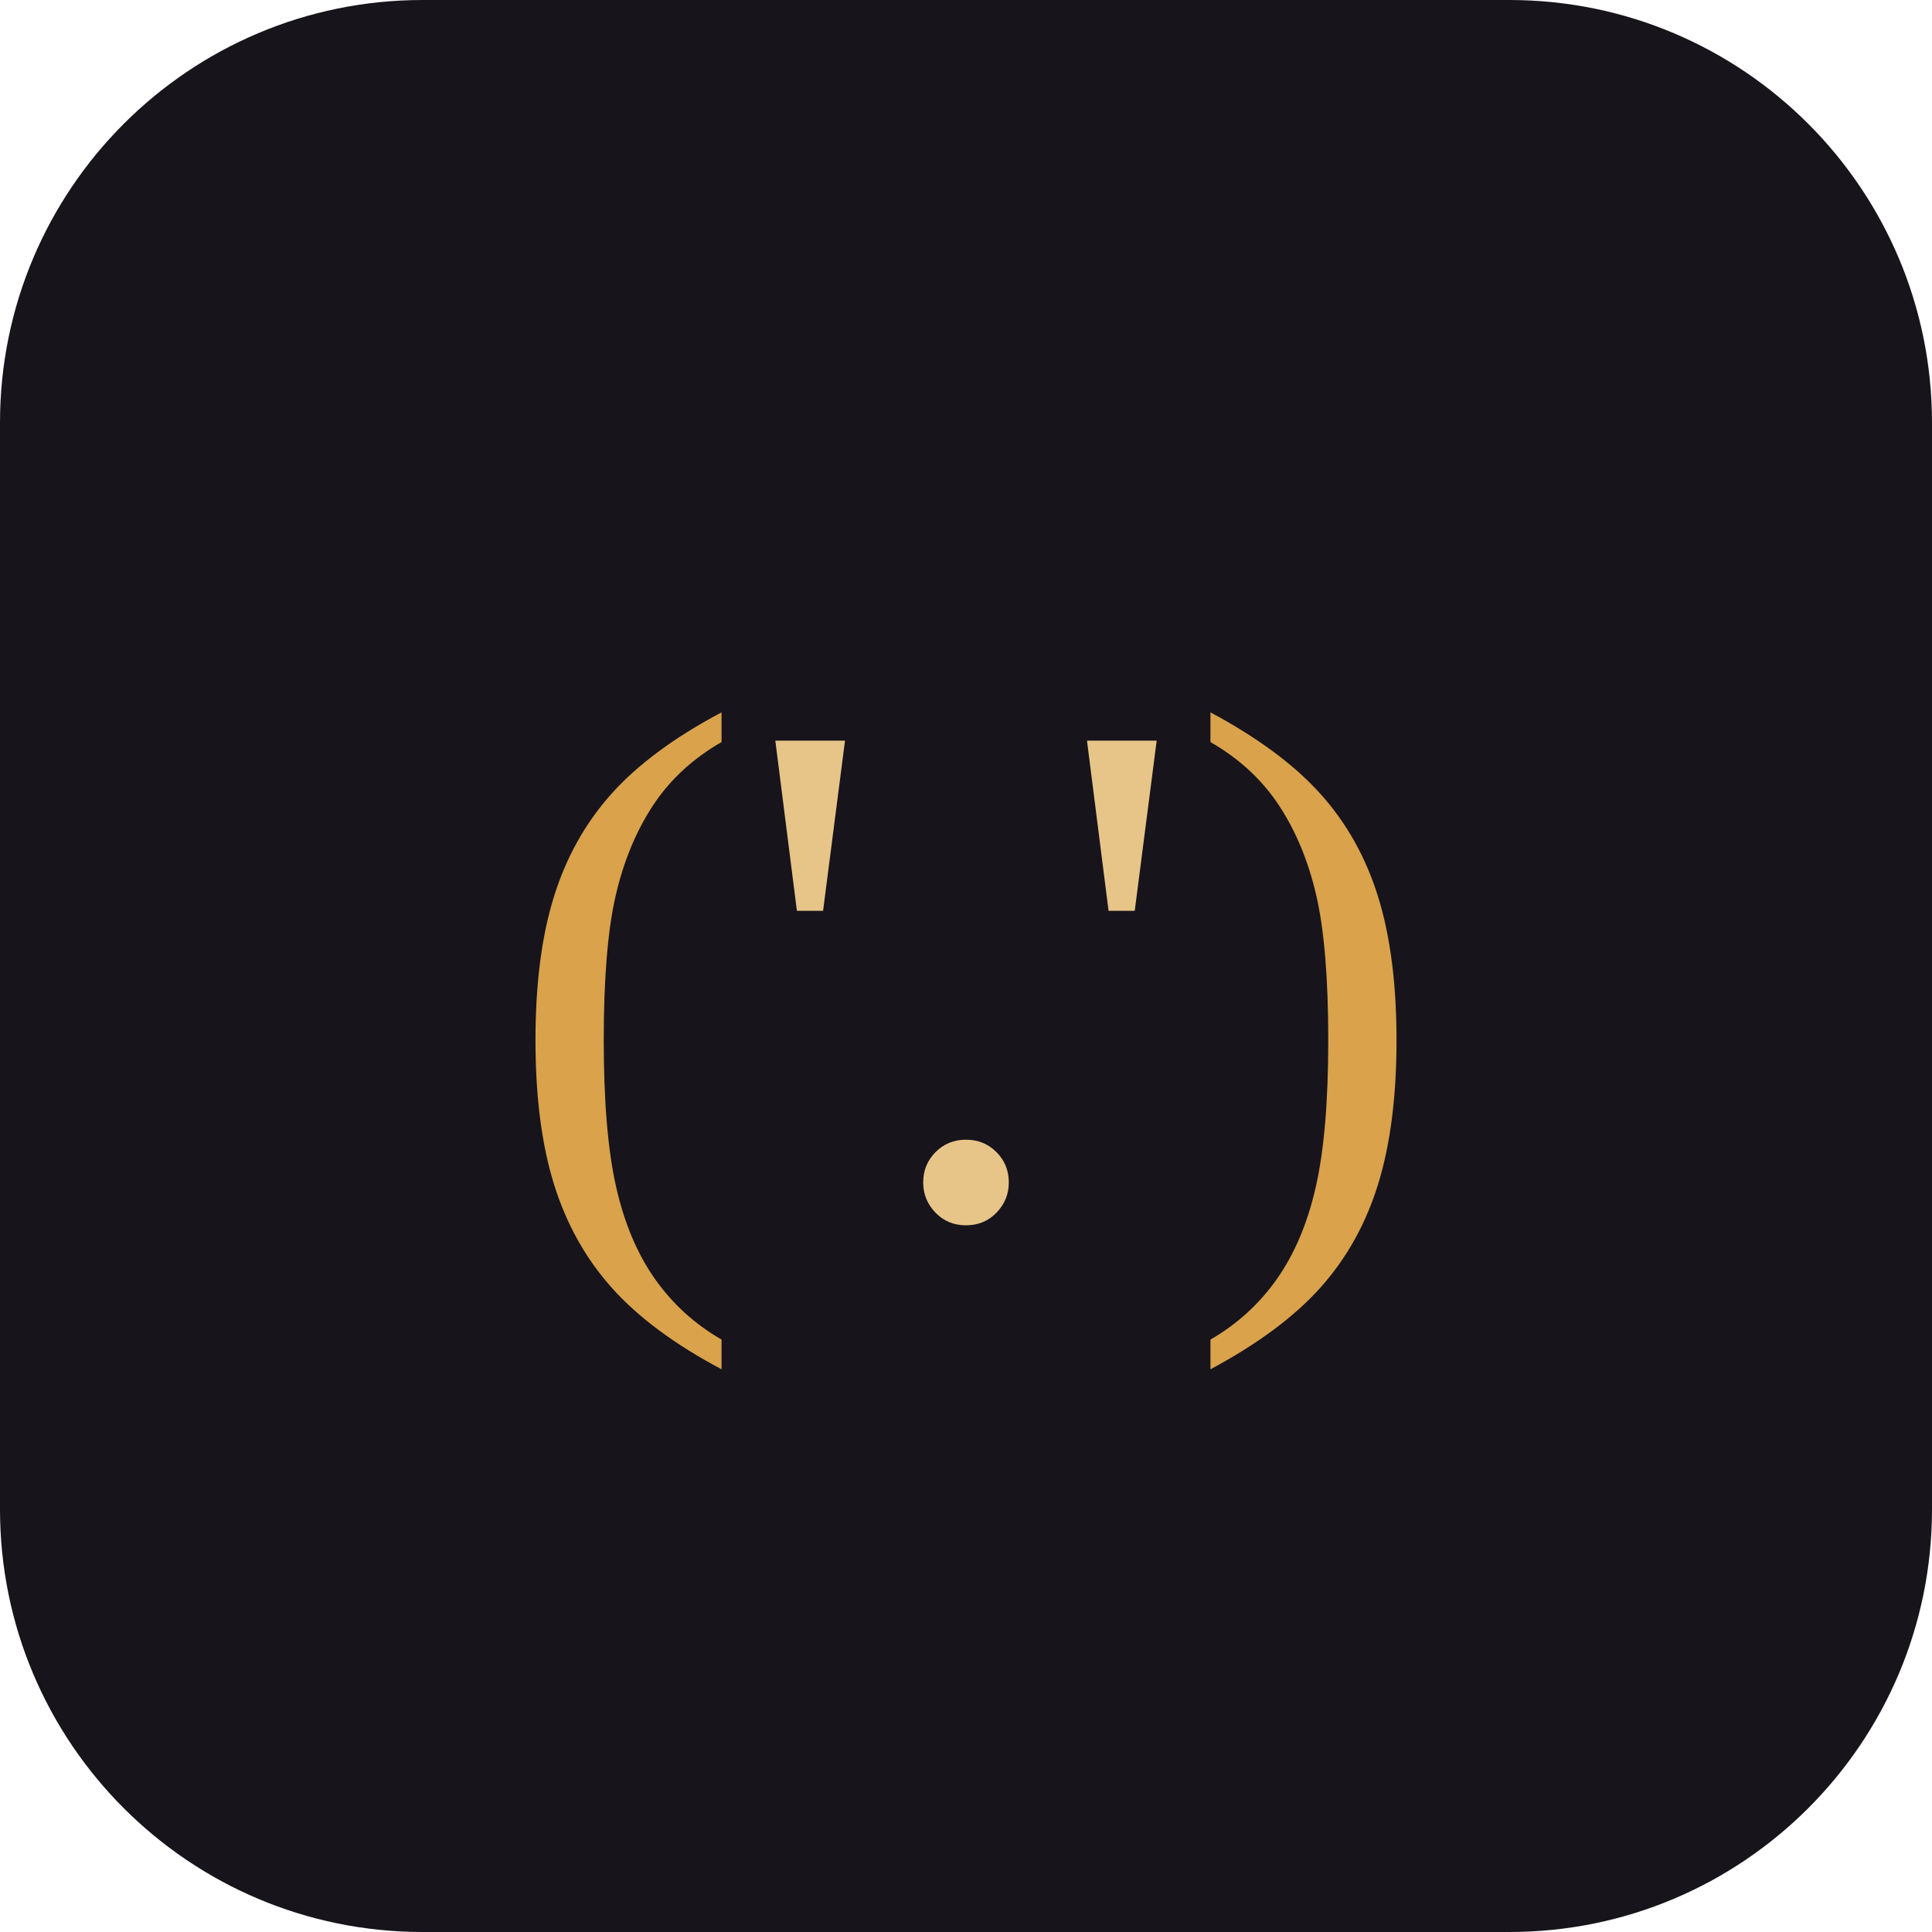
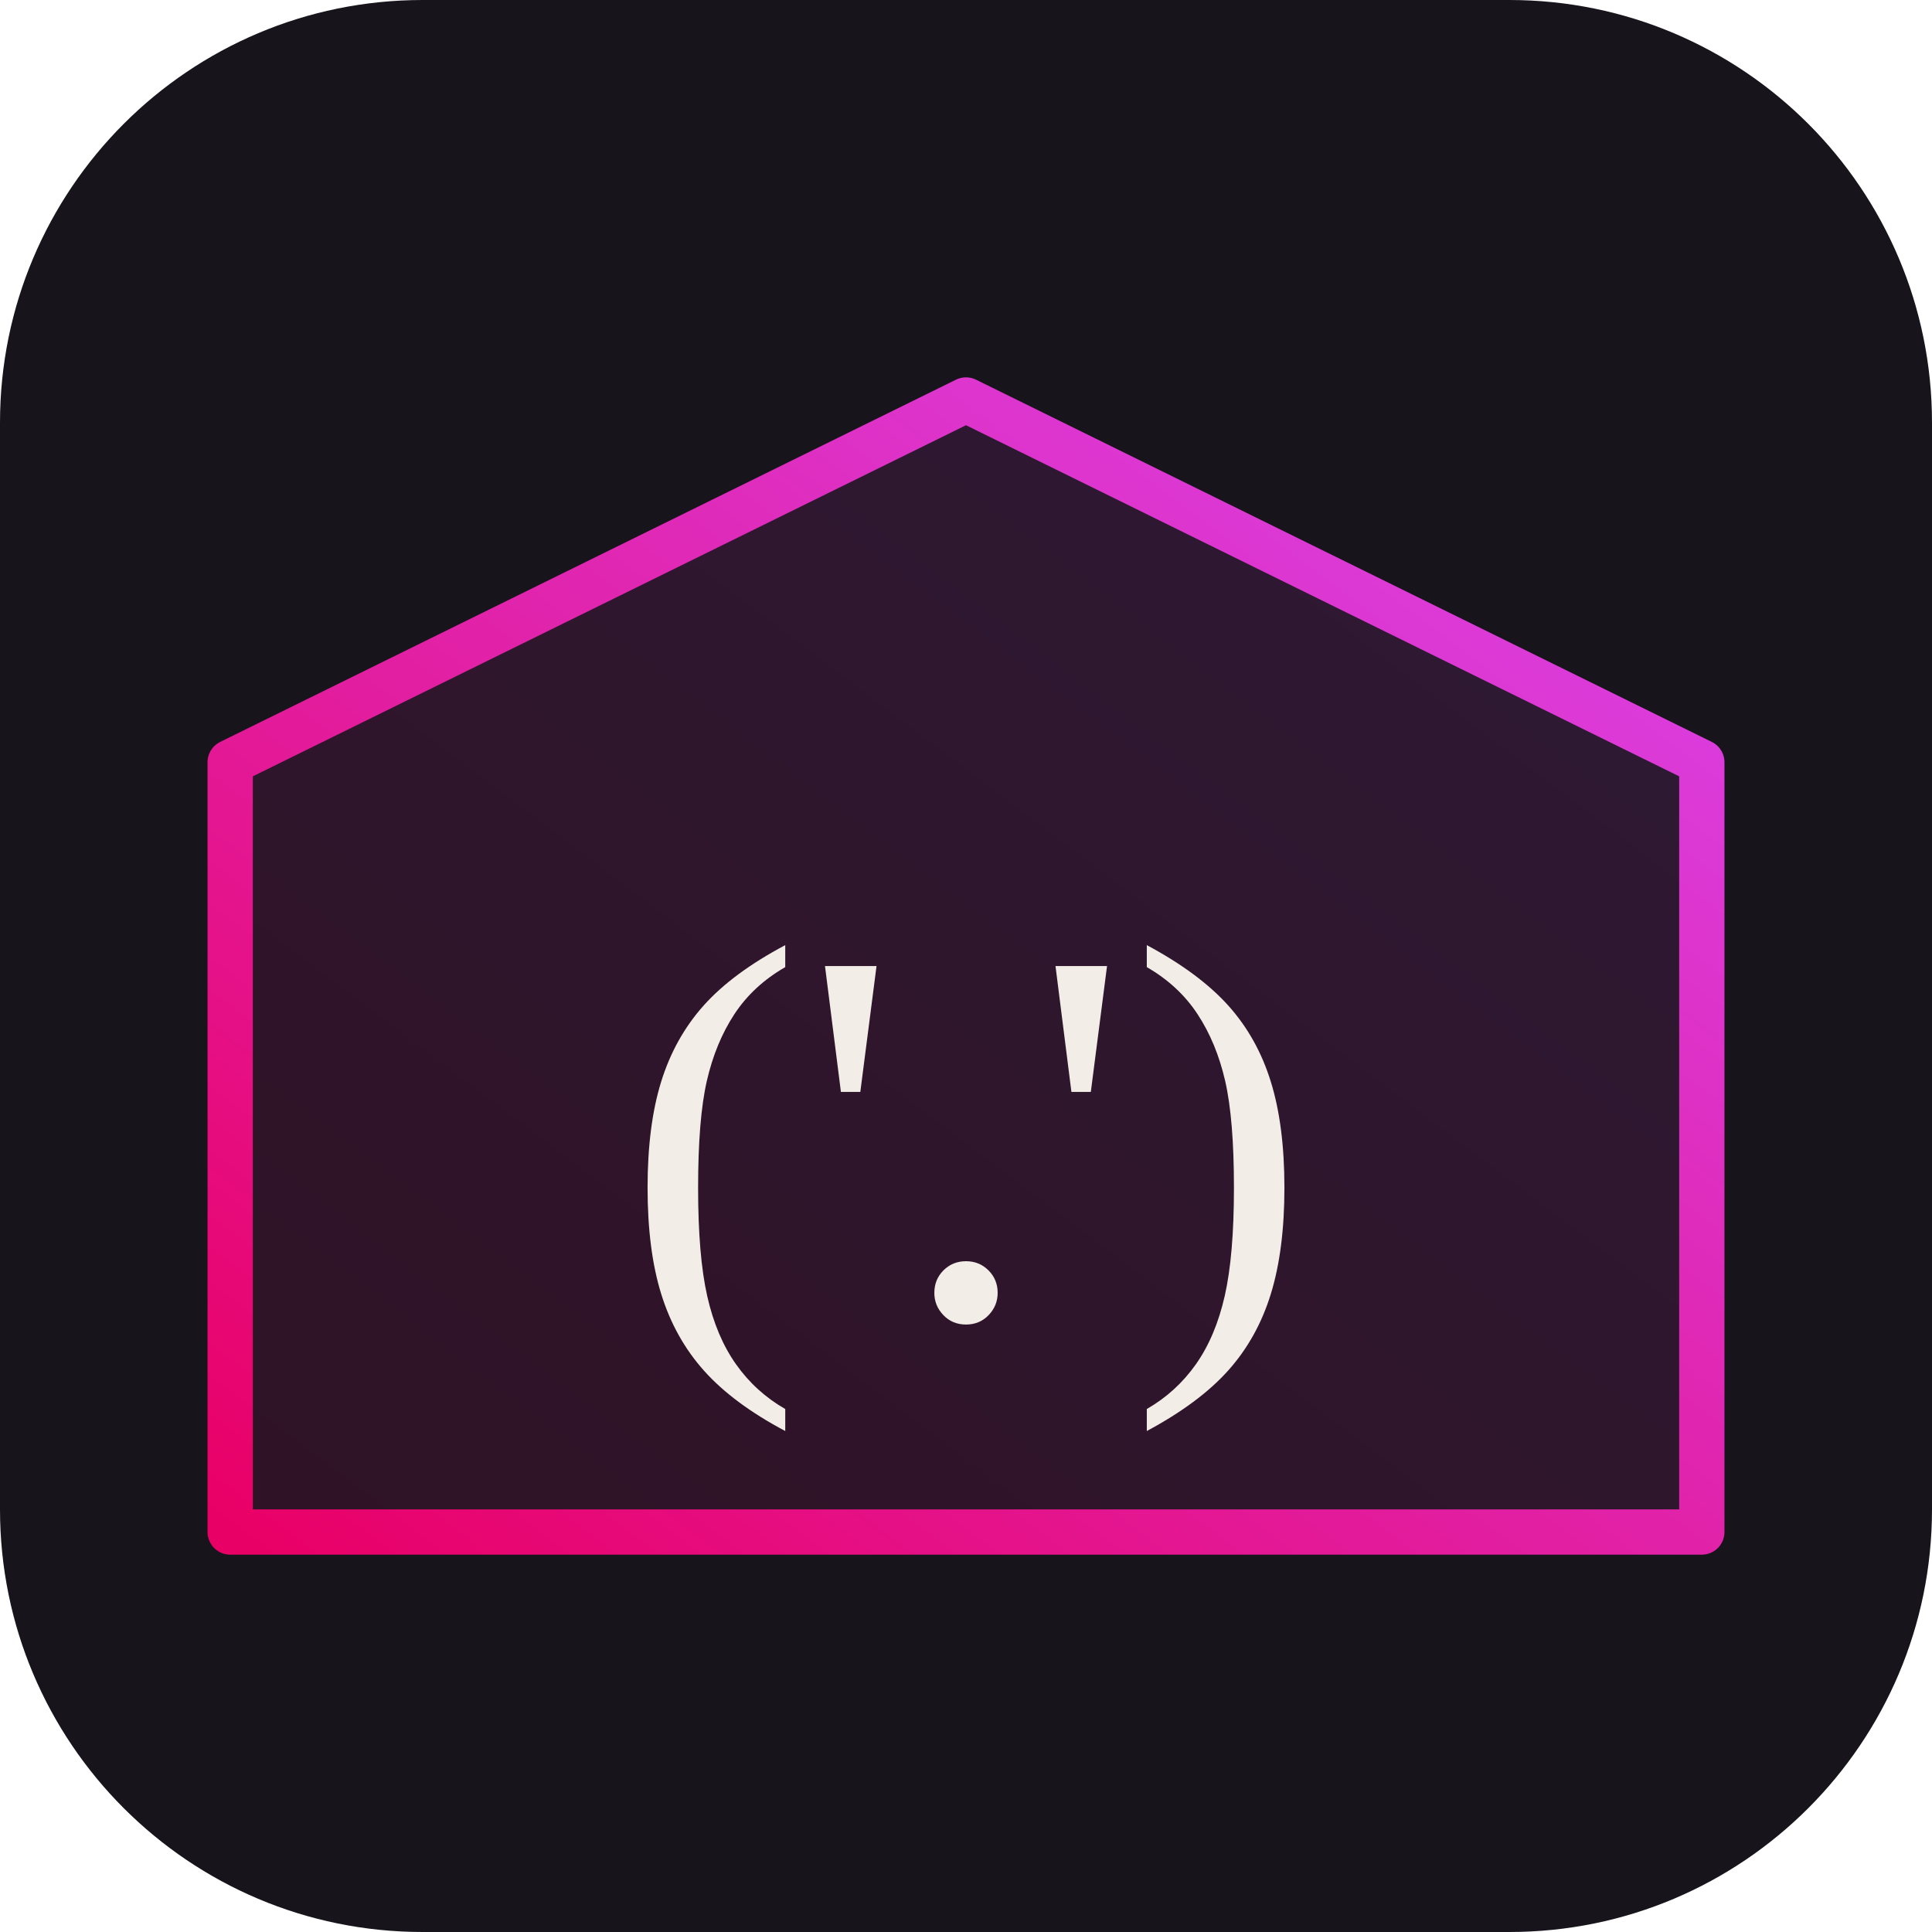
<svg xmlns="http://www.w3.org/2000/svg" viewBox="0 0 512 512">
+   <defs>
+     <linearGradient id="brand" x1="0" y1="1" x2="1" y2="0">
+       <stop offset="0" stop-color="#e90066" />
+       <stop offset="1" stop-color="#d946ef" />
+     </linearGradient>
+   </defs>
  <rect width="512" height="512" rx="112" fill="#17141c" />
-   <text x="256" y="322" font-family="Georgia, 'Times New Roman', serif" font-size="192" text-anchor="middle" fill="#d9a24b">(<tspan fill="#e7c588">'.'</tspan>)</text>
+   <path d="M61 406 L61 202 L256 106 L451 202 L451 406 Z" fill="url(#brand)" opacity="0.12" />
+   <path d="M61 406 L61 202 L256 106 L451 202 L451 406 Z" fill="none" stroke="url(#brand)" stroke-width="12" stroke-linejoin="round" />
+   <text x="256" y="349" font-family="Georgia, 'Times New Roman', serif" font-size="142" text-anchor="middle" fill="#f2eee7">('.')</text>
</svg>
